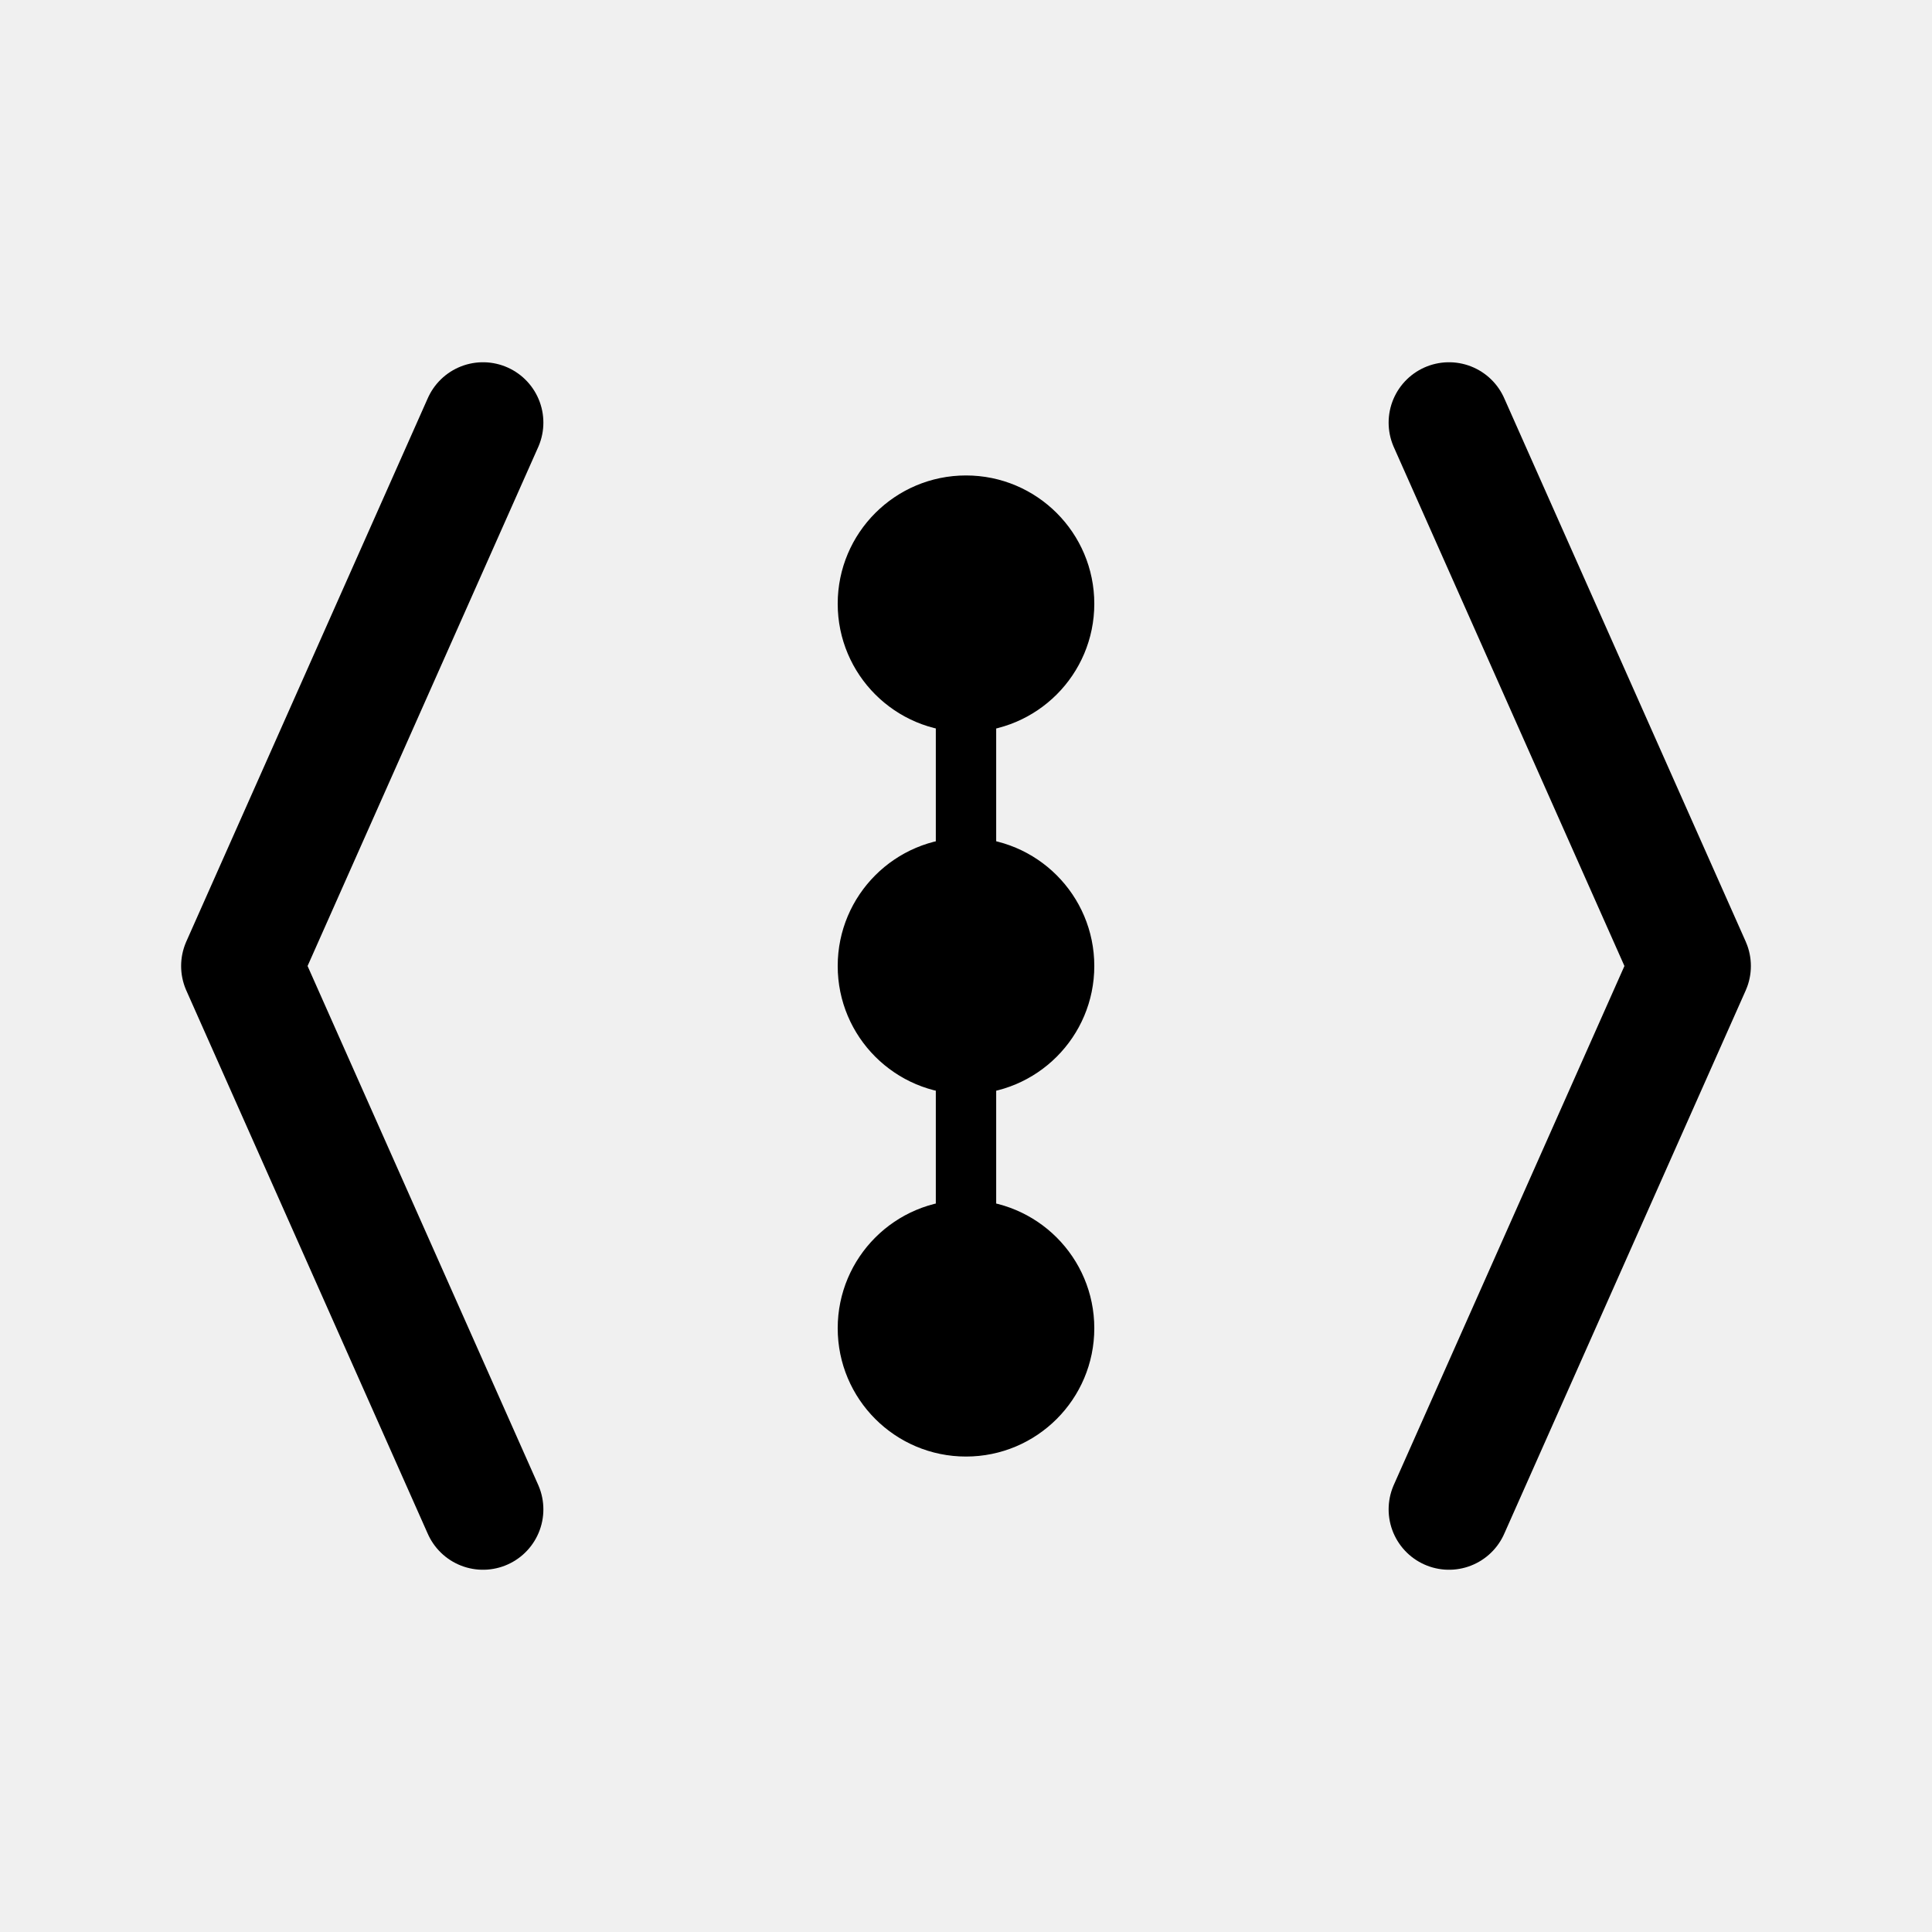
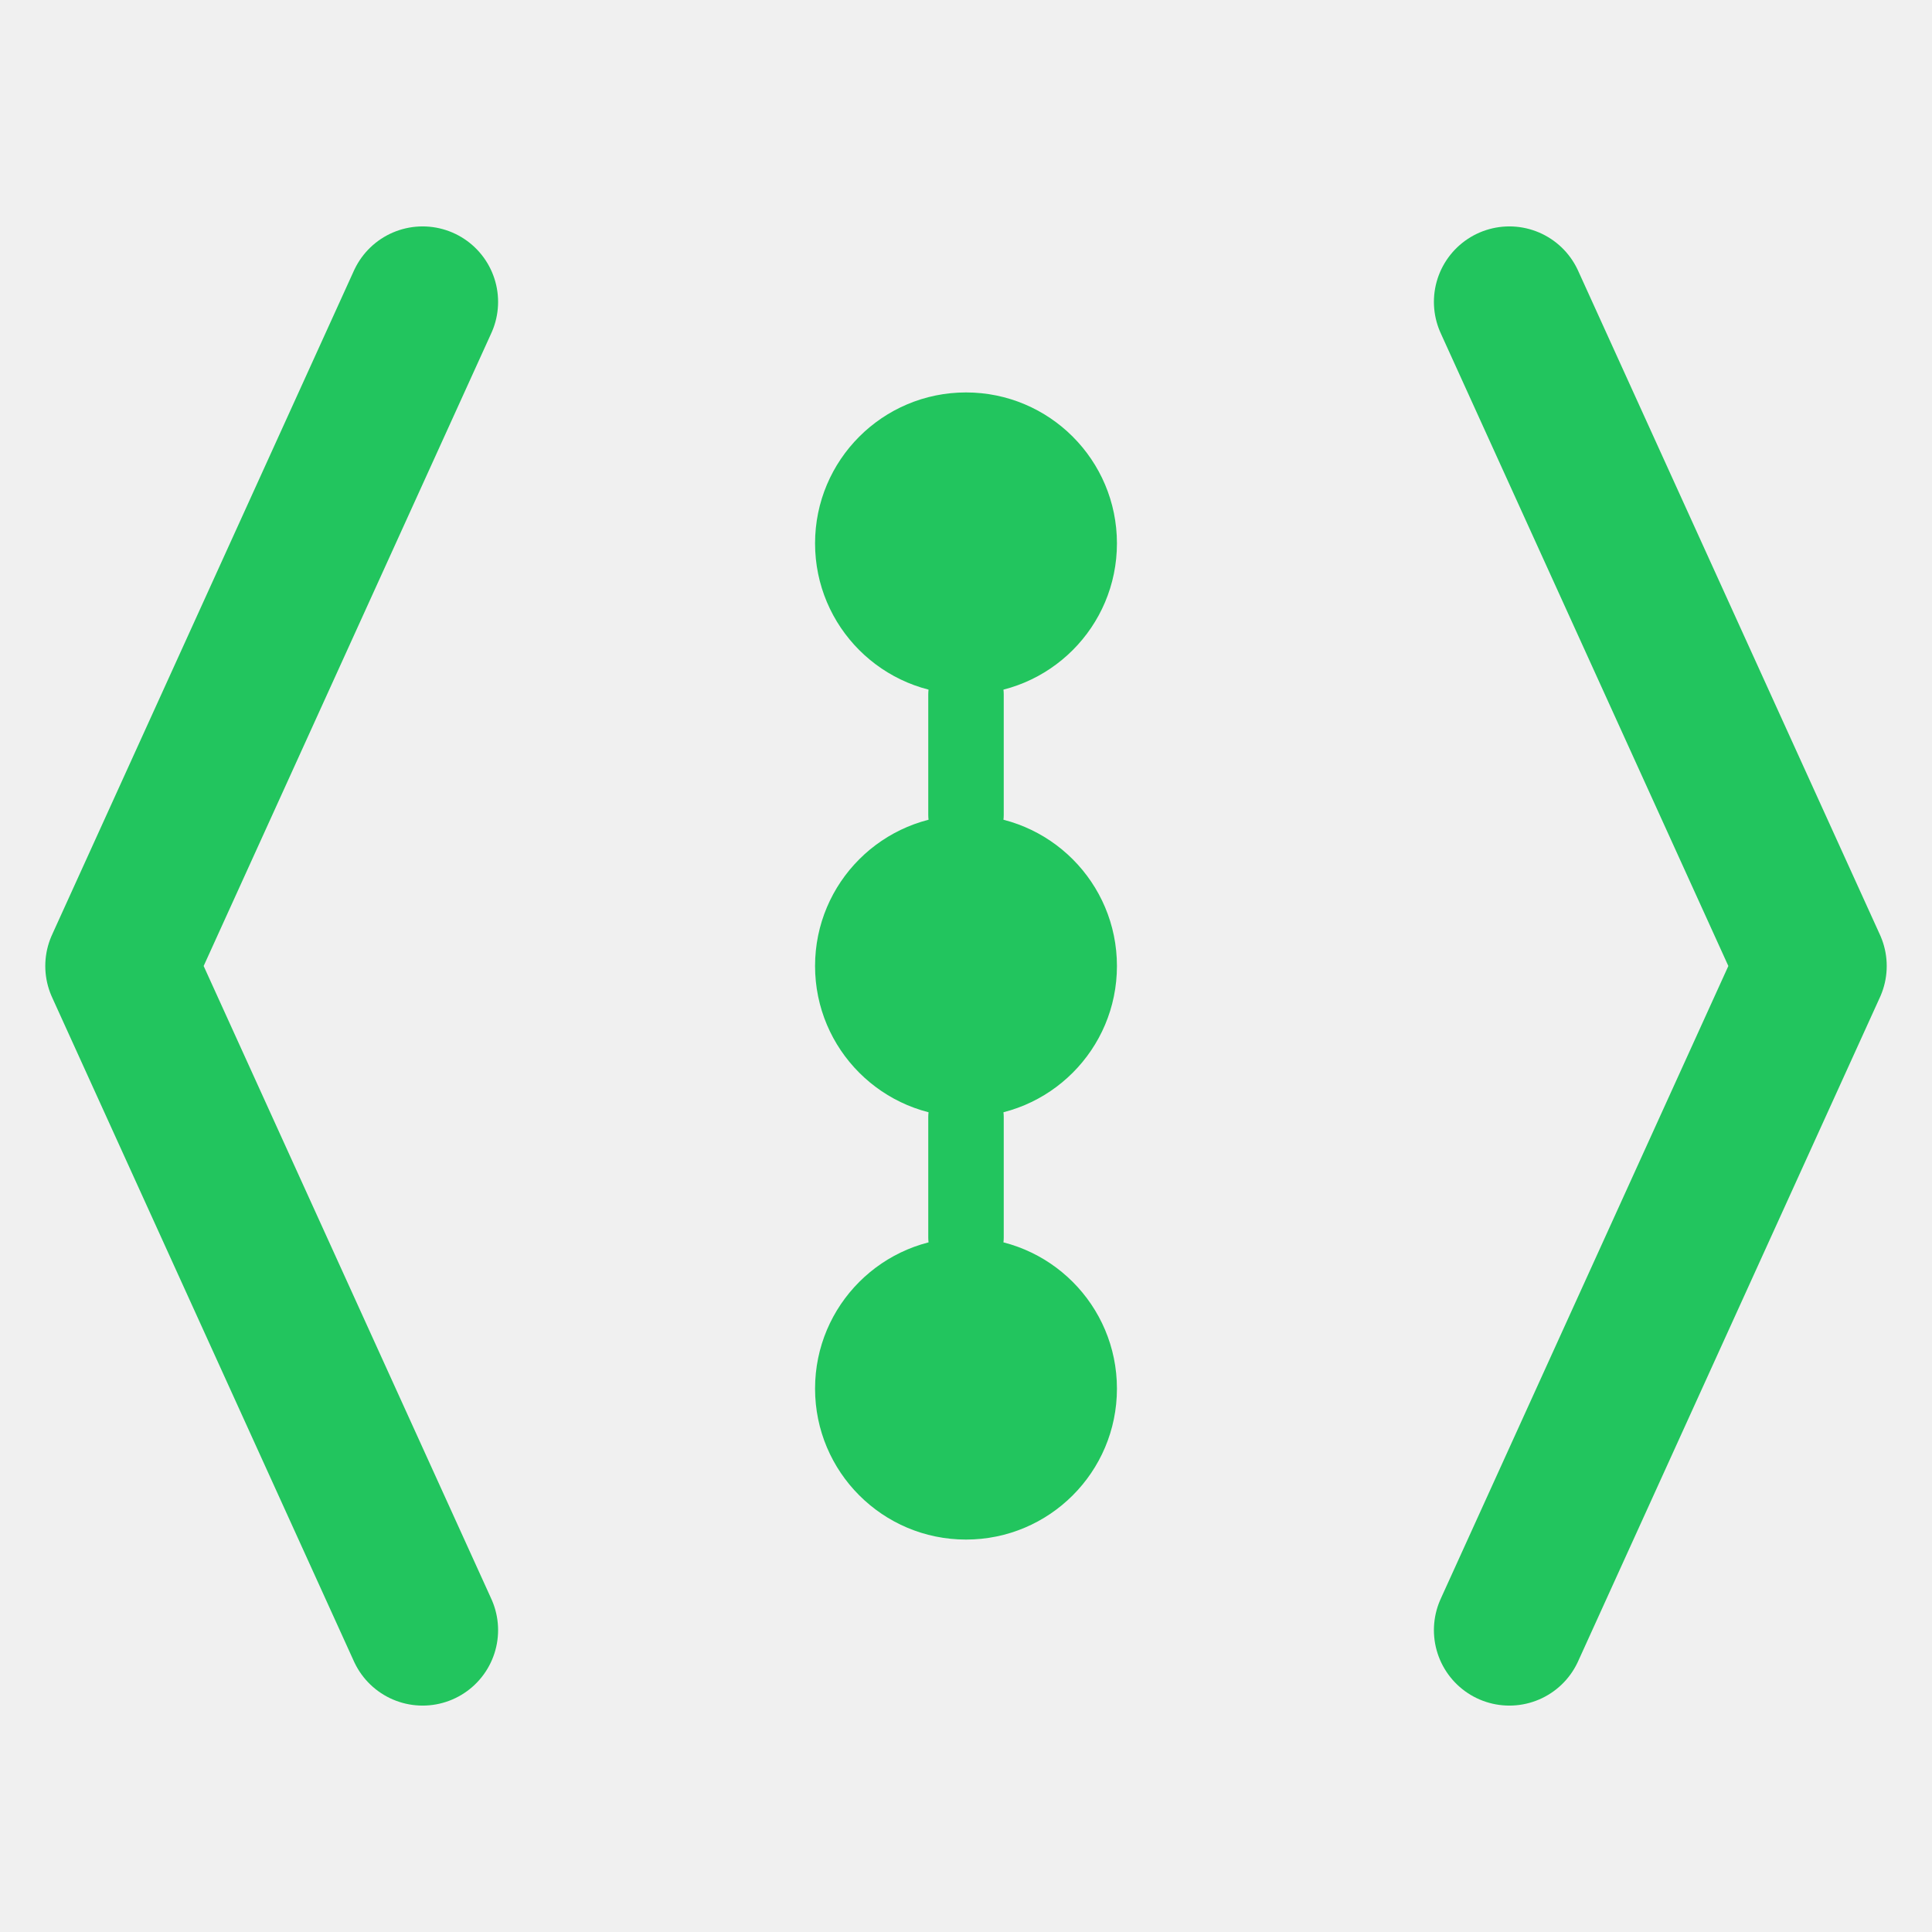
<svg xmlns="http://www.w3.org/2000/svg" viewBox="0 0 128 128" fill="none">
-   <path d="M32 28L16 64l16 36M96 28l16 36-16 36" stroke-width="8" stroke-linecap="round" stroke-linejoin="round" />
-   <circle cx="64" cy="40" r="8" />
-   <circle cx="64" cy="64" r="8" />
-   <circle cx="64" cy="88" r="8" />
-   <path d="M64 48v8M64 72v8" stroke-width="4" stroke-linecap="round" />
-   <style>
-     path, circle { stroke: #000; fill: none; }
-     circle { fill: #000; }
-     @media (prefers-color-scheme: dark) {
-       path, circle { stroke: #fff; }
-       circle { fill: #fff; }
-     }
-   </style>
+   <path d="M28 20L8 64l20 44M100 20l20 44-20 44" stroke="#22c55e" stroke-width="10" stroke-linecap="round" stroke-linejoin="round" />
+   <circle cx="64" cy="36" r="10" fill="#22c55e" />
+   <circle cx="64" cy="64" r="10" fill="#22c55e" />
+   <circle cx="64" cy="92" r="10" fill="#22c55e" />
+   <path d="M64 46v8M64 74v8" stroke="#22c55e" stroke-width="5" stroke-linecap="round" />
</svg>
